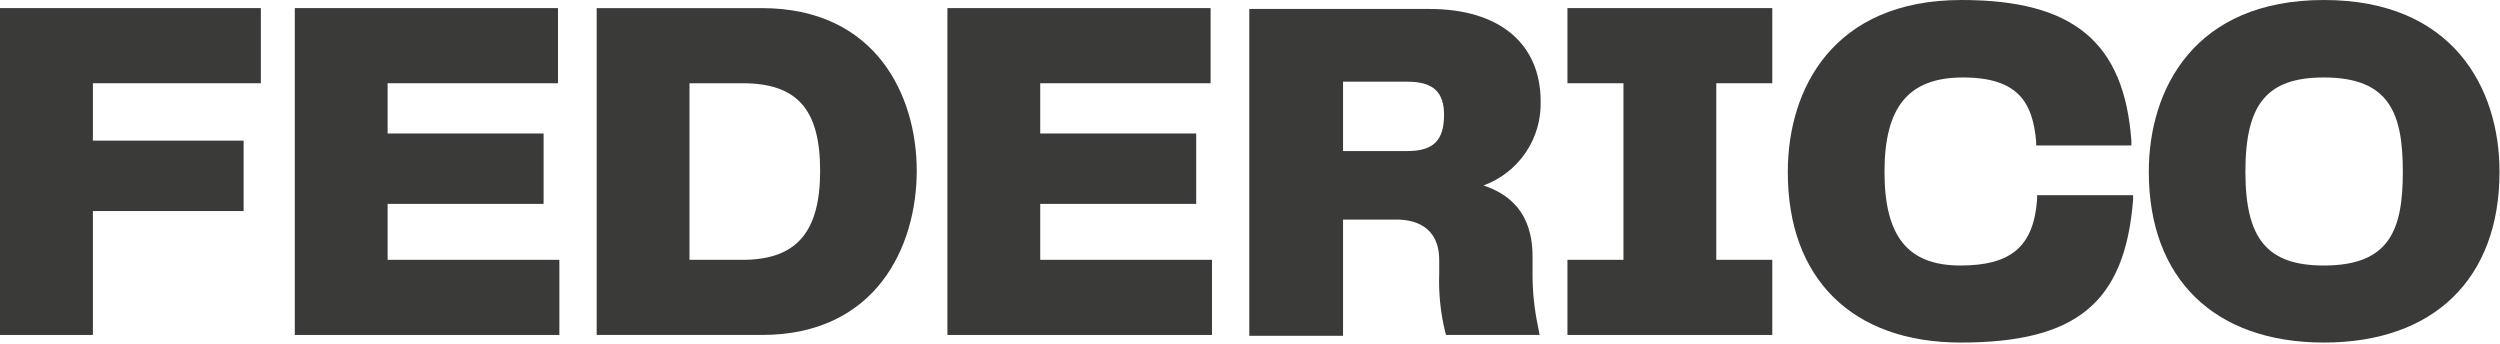
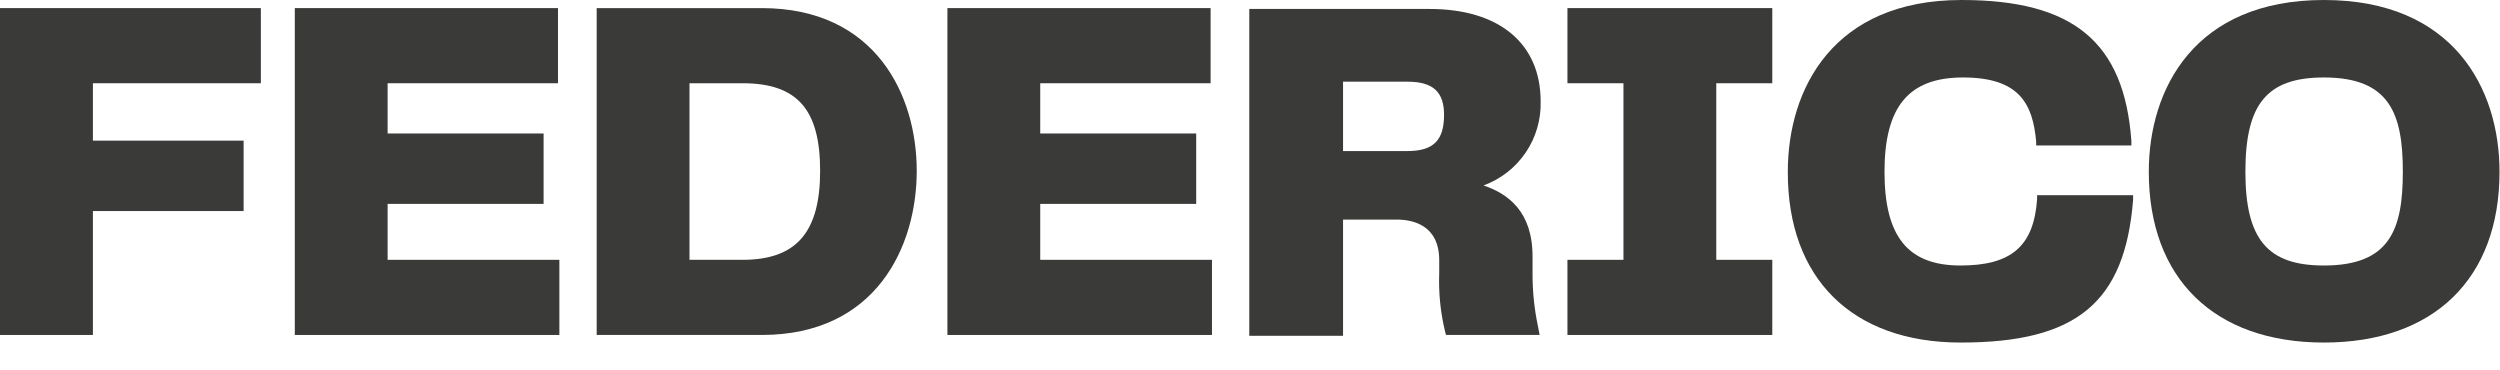
- <svg xmlns="http://www.w3.org/2000/svg" width="1456" height="200" viewBox="0 0 1456 200" fill="none">
+ <svg xmlns="http://www.w3.org/2000/svg" width="1456" height="215" viewBox="0 0 1456 215" fill="none">
  <path d="M54.103 122.912H141.883V81.908H54.103V48.482H151.921V4.718H0V195.083H54.103V122.912Z" fill="#3A3A39" />
  <path d="M325.775 151.319H225.749V118.746H316.59V77.742H225.749V48.482H324.972V4.718H171.696V195.083H325.775V151.319Z" fill="#3A3A39" />
  <path d="M533.908 99.474C533.908 55.76 510.269 4.718 443.568 4.718H347.507V195.083H443.618C510.269 195.083 533.908 143.59 533.908 99.474ZM432.476 48.482C464.145 48.482 477.646 63.539 477.646 99.474C477.646 135.409 463.694 151.319 432.476 151.319H401.56V48.482H432.476Z" fill="#3A3A39" />
  <path d="M705.854 151.319H605.828V118.746H696.669V77.742H605.828V48.482H705.051V4.718H551.774V195.083H705.854V151.319Z" fill="#3A3A39" />
-   <path d="M782.191 127.881H813.408C822.693 127.881 838.202 130.993 838.202 151.57V159.099C837.772 170.597 838.937 182.099 841.665 193.277L842.167 195.084H896.671L895.718 190.065C893.573 179.968 892.513 169.671 892.556 159.349V149.312C892.556 123.013 878.052 112.724 863.999 108.007C873.984 104.366 882.57 97.677 888.542 88.885C894.514 80.094 897.569 69.646 897.274 59.022C897.274 25.346 873.133 5.22 832.631 5.22H727.586V195.586H782.191V127.881ZM782.191 47.579H819.833C834.488 47.579 841.012 53.502 841.012 66.802C841.012 81.858 834.789 87.981 819.531 87.981H782.191V47.579Z" fill="#3A3A39" />
+   <path d="M782.191 127.881H813.409C822.694 127.881 838.202 130.993 838.202 151.57V159.099C837.772 170.597 838.938 182.099 841.665 193.277L842.167 195.084H896.672L895.718 190.065C893.573 179.968 892.513 169.671 892.556 159.349V149.312C892.556 123.013 878.052 112.724 863.999 108.007C873.984 104.366 882.571 97.677 888.543 88.885C894.515 80.094 897.569 69.646 897.274 59.022C897.274 25.346 873.133 5.22 832.631 5.22H727.586V195.586H782.191V127.881ZM782.191 47.579H819.833C834.488 47.579 841.012 53.502 841.012 66.802C841.012 81.858 834.789 87.981 819.532 87.981H782.191V47.579Z" fill="#3A3A39" />
  <path d="M1032.18 151.319H999.559V48.482H1032.18V4.718H912.883V48.482H945.505V151.319H912.883V195.083H1032.18V151.319Z" fill="#3A3A39" />
-   <path d="M1141.94 199.5C1209.45 199.5 1237.55 176.212 1242.32 116.387V113.677H1186.41V116.036C1184.45 143.439 1171.35 154.631 1141.79 154.631C1111.18 154.631 1097.53 137.818 1097.53 100.026C1097.53 62.234 1111.58 45.12 1143.2 45.12C1175.87 45.12 1183.85 60.176 1185.86 82.41V84.718H1241.32V82.008C1237.1 24.492 1207.49 0 1142.4 0C1067.76 0 1041.22 51.644 1041.22 100.026C1041.06 162.26 1078.76 199.5 1141.94 199.5Z" fill="#3A3A39" />
+   <path d="M1141.94 199.5C1209.45 199.5 1237.55 176.212 1242.32 116.387V113.677H1186.41V116.036C1184.45 143.439 1171.35 154.631 1141.79 154.631C1111.18 154.631 1097.53 137.818 1097.53 100.026C1097.53 62.234 1111.58 45.12 1143.2 45.12C1175.87 45.12 1183.85 60.176 1185.86 82.41V84.718H1241.32V82.008C1237.1 24.492 1207.49 0 1142.4 0C1067.77 0 1041.22 51.644 1041.22 100.026C1041.06 162.26 1078.76 199.5 1141.94 199.5Z" fill="#3A3A39" />
  <path d="M1353.44 199.5C1417.48 199.5 1455.72 162.31 1455.72 100.026C1455.72 51.644 1428.87 0 1353.44 0C1278.01 0 1251.46 51.845 1251.46 100.026C1251.46 162.26 1289.6 199.5 1353.44 199.5ZM1353.44 45.12C1391.73 45.12 1399.41 66.149 1399.41 100.026C1399.41 133.903 1391.73 154.631 1353.44 154.631C1320.57 154.631 1307.72 139.324 1307.72 100.026C1307.72 60.728 1320.11 45.12 1353.44 45.12Z" fill="#3A3A39" />
</svg>
